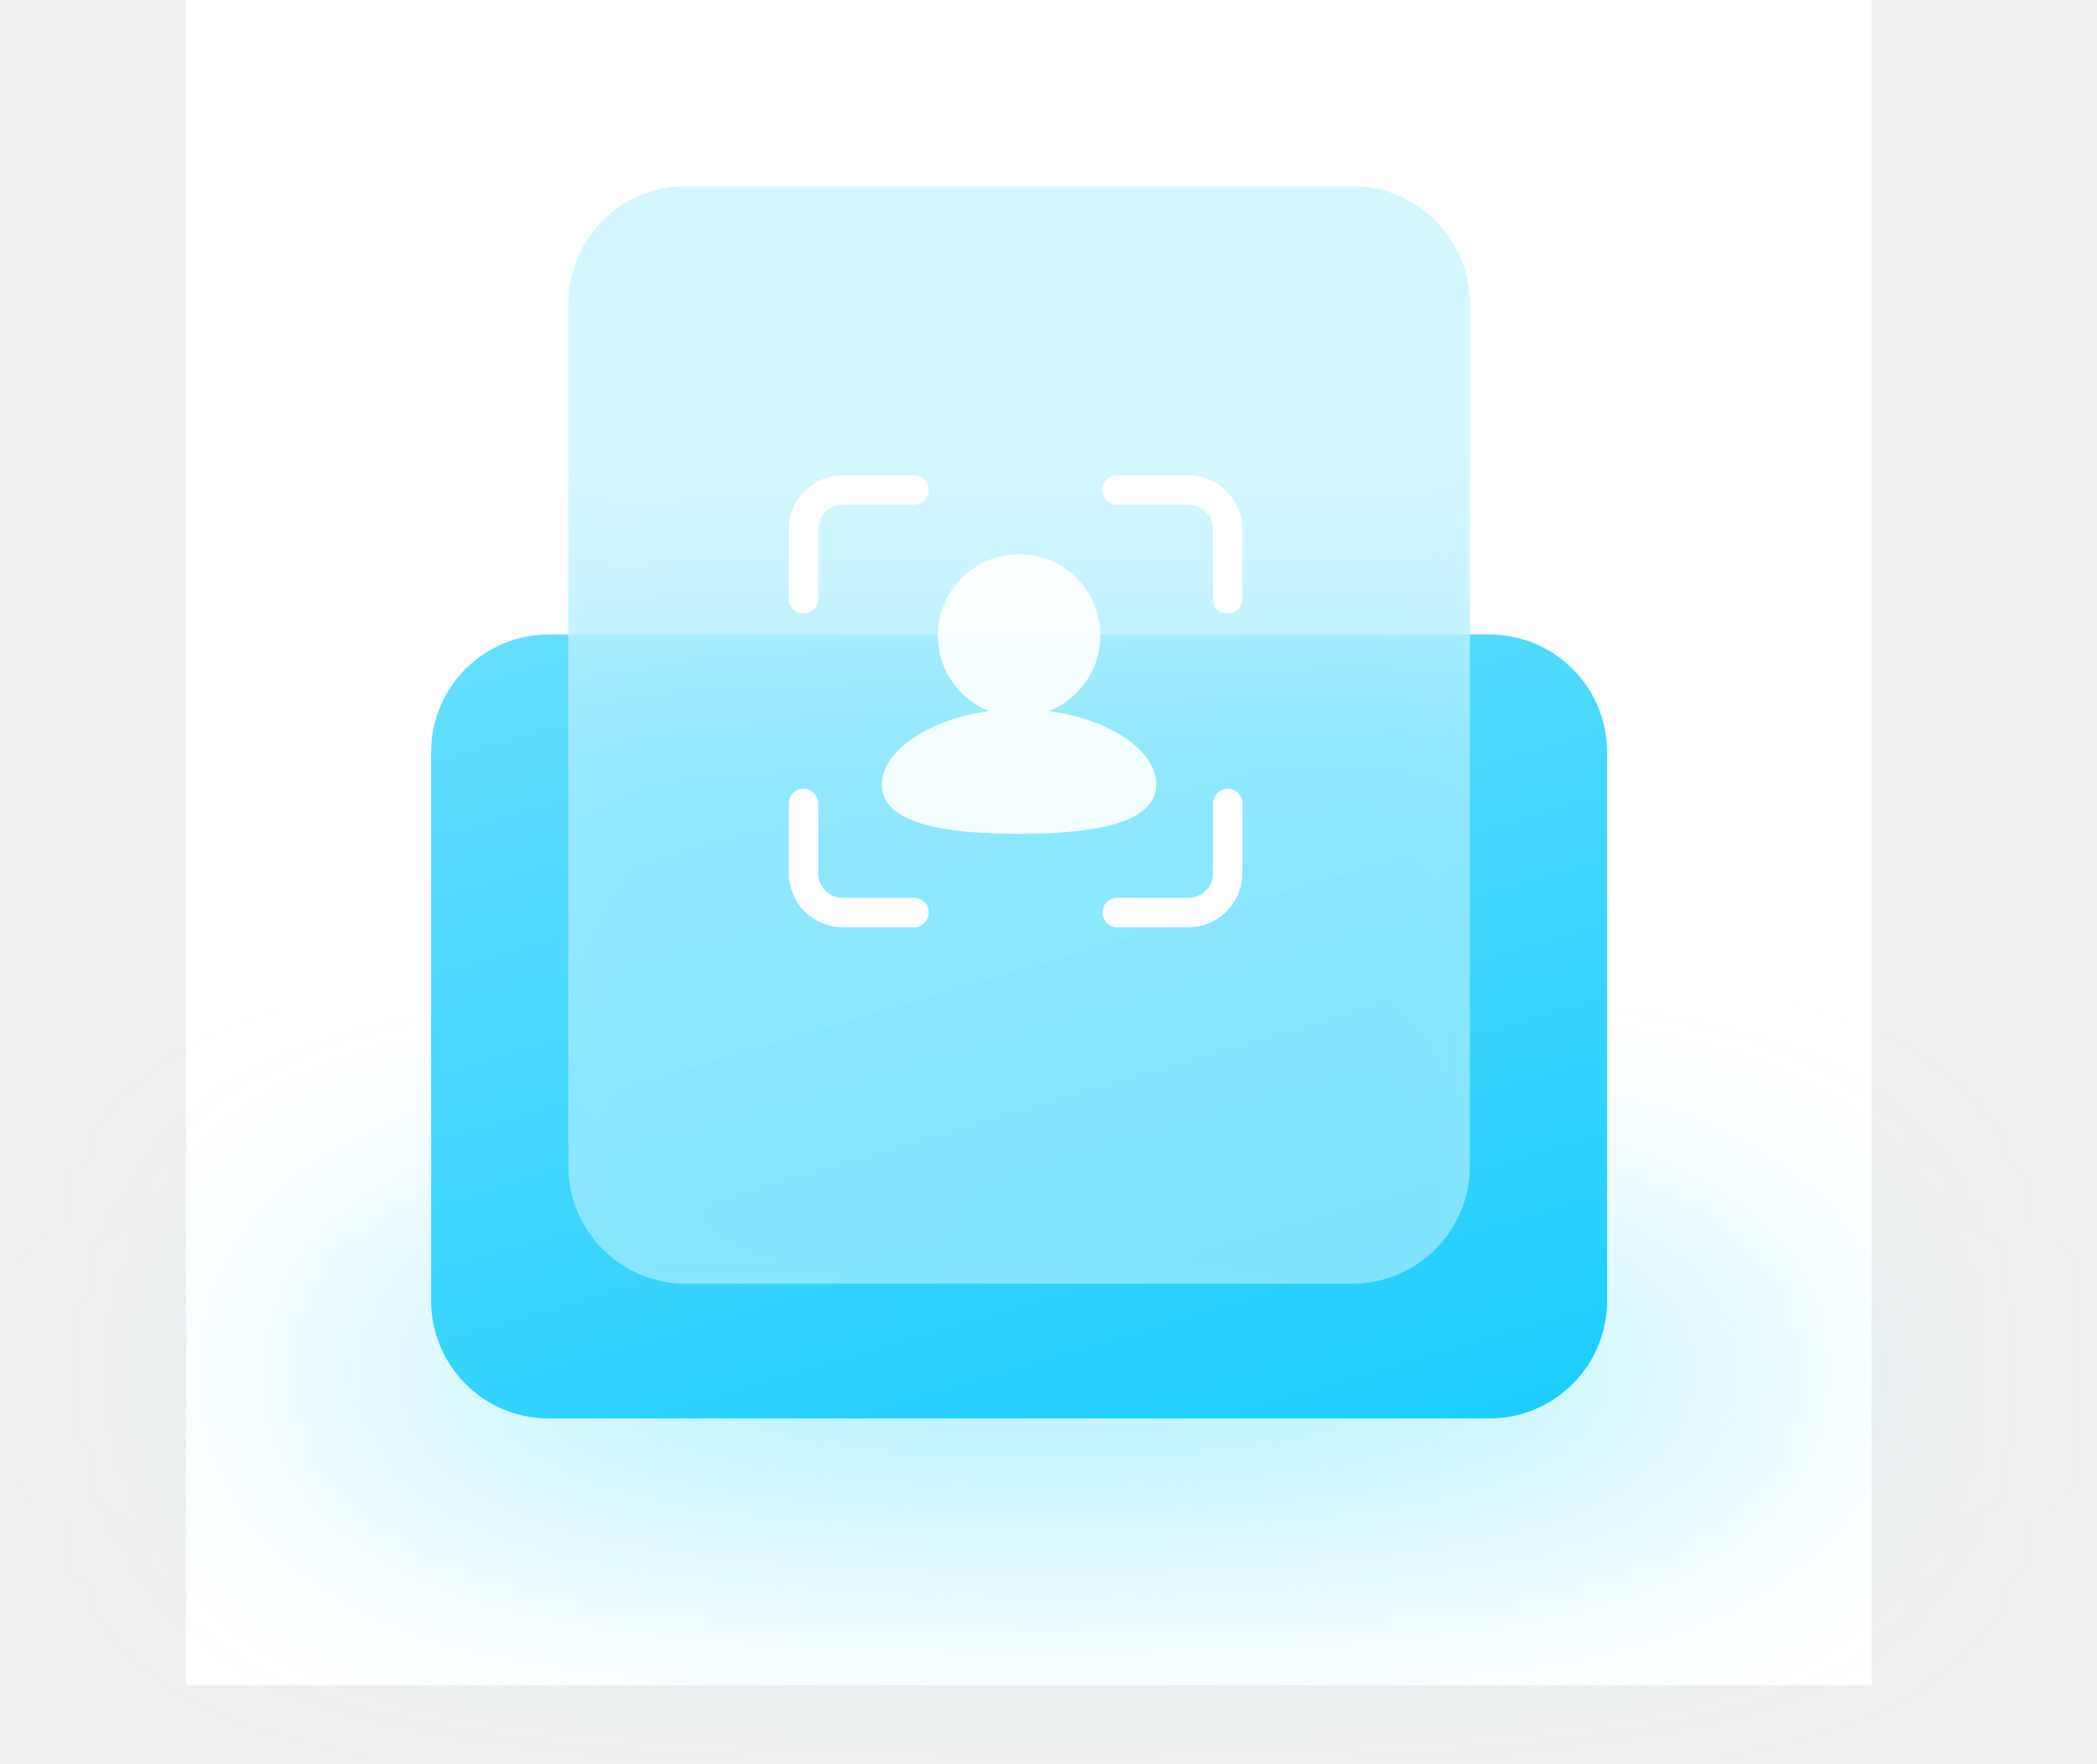
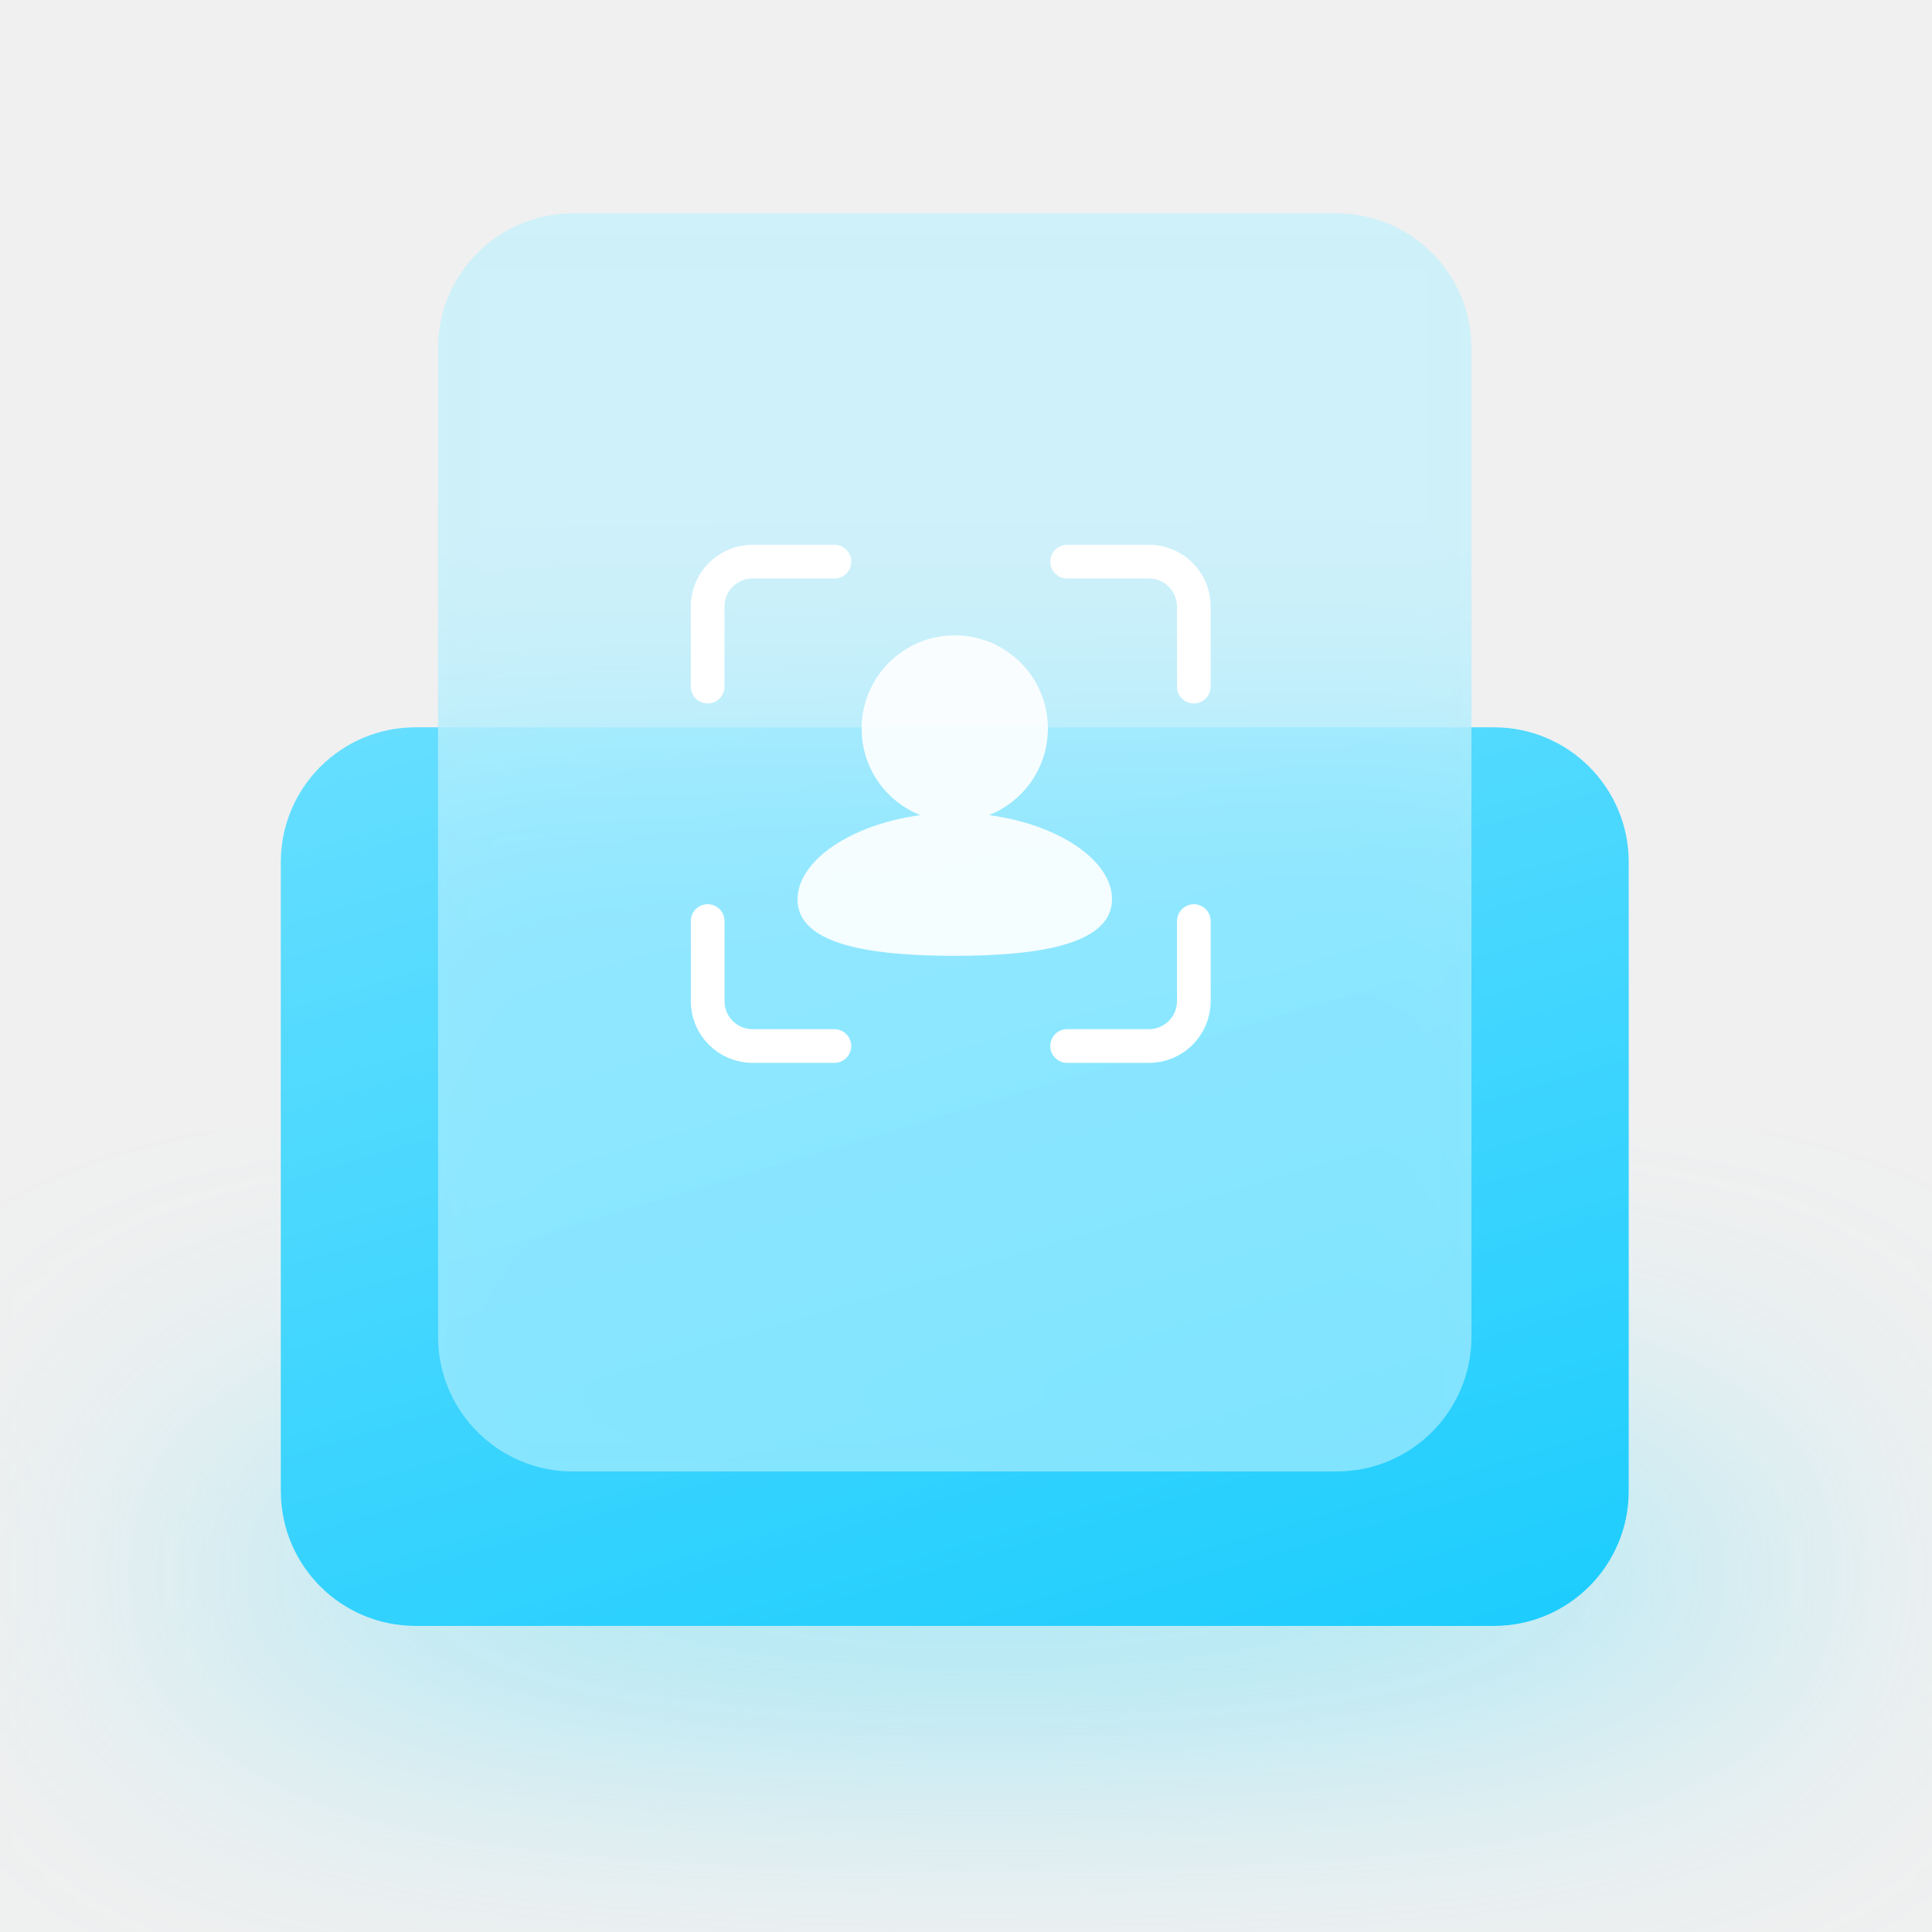
- <svg xmlns="http://www.w3.org/2000/svg" width="107" height="90" viewBox="0 0 107 90" fill="none">
-   <rect x="9.5" width="86" height="86" fill="white" />
-   <g filter="url(#filter0_f_150_2107)">
-     <ellipse cx="53.411" cy="70.044" rx="38.027" ry="4.693" fill="#40DDFF" fill-opacity="0.7" />
+ <svg xmlns="http://www.w3.org/2000/svg" width="86" height="86" viewBox="0 0 86 86" fill="none">
+   <g clip-path="url(#clip0_664_3891)">
+     <g filter="url(#filter0_f_664_3891)">
+       <ellipse cx="43.911" cy="70.044" rx="38.027" ry="4.693" fill="#40DDFF" fill-opacity="0.7" />
+     </g>
+     <g filter="url(#filter1_b_664_3891)">
+       <rect x="12.5" y="32.375" width="60" height="40" rx="6" fill="#E9F5FF" fill-opacity="0.6" />
+       <rect x="12.5" y="32.375" width="60" height="40" rx="6" fill="url(#paint0_linear_664_3891)" />
+     </g>
+     <g filter="url(#filter2_b_664_3891)">
+       <rect x="19.5" y="9.5" width="46" height="56" rx="6" fill="#B8F0FF" fill-opacity="0.6" />
+     </g>
+     <path d="M37.142 25H33.5C32.395 25 31.5 25.895 31.5 27V30.562" stroke="white" stroke-width="1.5" stroke-linecap="round" />
+     <path d="M47.5 25H51.142C52.247 25 53.142 25.895 53.142 27V30.562" stroke="white" stroke-width="1.5" stroke-linecap="round" />
+     <path d="M37.142 46.562H33.5C32.395 46.562 31.5 45.667 31.5 44.562V41" stroke="white" stroke-width="1.5" stroke-linecap="round" />
+     <path d="M47.5 46.562H51.142C52.247 46.562 53.142 45.667 53.142 44.562V41" stroke="white" stroke-width="1.5" stroke-linecap="round" />
+     <path fill-rule="evenodd" clip-rule="evenodd" d="M44.021 36.283C45.558 35.677 46.645 34.179 46.645 32.427C46.645 30.137 44.79 28.281 42.501 28.281C40.211 28.281 38.355 30.137 38.355 32.427C38.349 34.178 39.434 35.679 40.97 36.285C37.881 36.697 35.5 38.311 35.5 40.04C35.5 42.046 38.724 42.547 42.5 42.547C46.296 42.547 49.5 42.027 49.5 40.022C49.5 38.293 47.102 36.691 44.021 36.283Z" fill="white" fill-opacity="0.9" />
  </g>
-   <g filter="url(#filter1_b_150_2107)">
-     <rect x="22" y="32.375" width="60" height="40" rx="6" fill="#E9F5FF" fill-opacity="0.6" />
-     <rect x="22" y="32.375" width="60" height="40" rx="6" fill="url(#paint0_linear_150_2107)" />
-   </g>
-   <g filter="url(#filter2_b_150_2107)">
-     <rect x="29" y="9.5" width="46" height="56" rx="6" fill="#B8F0FF" fill-opacity="0.6" />
-   </g>
-   <path d="M46.642 25H43C41.895 25 41 25.895 41 27V30.562" stroke="white" stroke-width="1.5" stroke-linecap="round" />
-   <path d="M57 25H60.642C61.747 25 62.642 25.895 62.642 27V30.562" stroke="white" stroke-width="1.5" stroke-linecap="round" />
-   <path d="M46.642 46.562H43C41.895 46.562 41 45.667 41 44.562V41" stroke="white" stroke-width="1.5" stroke-linecap="round" />
-   <path d="M57 46.562H60.642C61.747 46.562 62.642 45.667 62.642 44.562V41" stroke="white" stroke-width="1.5" stroke-linecap="round" />
-   <path fill-rule="evenodd" clip-rule="evenodd" d="M53.521 36.283C55.058 35.677 56.145 34.179 56.145 32.427C56.145 30.137 54.29 28.281 52.001 28.281C49.711 28.281 47.855 30.137 47.855 32.427C47.849 34.178 48.934 35.679 50.47 36.285C47.381 36.697 45 38.311 45 40.04C45 42.046 48.224 42.547 52 42.547C55.796 42.547 59 42.027 59 40.022C59 38.293 56.602 36.691 53.521 36.283Z" fill="white" fill-opacity="0.9" />
  <defs>
-     <filter id="filter0_f_150_2107" x="0.384" y="50.351" width="106.055" height="39.385" filterUnits="userSpaceOnUse" color-interpolation-filters="sRGB">
+     <filter id="filter0_f_664_3891" x="-9.116" y="50.351" width="106.055" height="39.385" filterUnits="userSpaceOnUse" color-interpolation-filters="sRGB">
      <feFlood flood-opacity="0" result="BackgroundImageFix" />
      <feBlend mode="normal" in="SourceGraphic" in2="BackgroundImageFix" result="shape" />
-       <feGaussianBlur stdDeviation="7.5" result="effect1_foregroundBlur_150_2107" />
+       <feGaussianBlur stdDeviation="7.5" result="effect1_foregroundBlur_664_3891" />
    </filter>
-     <filter id="filter1_b_150_2107" x="12" y="22.375" width="80" height="60" filterUnits="userSpaceOnUse" color-interpolation-filters="sRGB">
+     <filter id="filter1_b_664_3891" x="2.5" y="22.375" width="80" height="60" filterUnits="userSpaceOnUse" color-interpolation-filters="sRGB">
      <feFlood flood-opacity="0" result="BackgroundImageFix" />
      <feGaussianBlur in="BackgroundImage" stdDeviation="5" />
-       <feComposite in2="SourceAlpha" operator="in" result="effect1_backgroundBlur_150_2107" />
-       <feBlend mode="normal" in="SourceGraphic" in2="effect1_backgroundBlur_150_2107" result="shape" />
+       <feComposite in2="SourceAlpha" operator="in" result="effect1_backgroundBlur_664_3891" />
+       <feBlend mode="normal" in="SourceGraphic" in2="effect1_backgroundBlur_664_3891" result="shape" />
    </filter>
-     <filter id="filter2_b_150_2107" x="19" y="-0.5" width="66" height="76" filterUnits="userSpaceOnUse" color-interpolation-filters="sRGB">
+     <filter id="filter2_b_664_3891" x="9.5" y="-0.5" width="66" height="76" filterUnits="userSpaceOnUse" color-interpolation-filters="sRGB">
      <feFlood flood-opacity="0" result="BackgroundImageFix" />
      <feGaussianBlur in="BackgroundImage" stdDeviation="5" />
-       <feComposite in2="SourceAlpha" operator="in" result="effect1_backgroundBlur_150_2107" />
-       <feBlend mode="normal" in="SourceGraphic" in2="effect1_backgroundBlur_150_2107" result="shape" />
+       <feComposite in2="SourceAlpha" operator="in" result="effect1_backgroundBlur_664_3891" />
+       <feBlend mode="normal" in="SourceGraphic" in2="effect1_backgroundBlur_664_3891" result="shape" />
    </filter>
-     <linearGradient id="paint0_linear_150_2107" x1="27.417" y1="32.375" x2="43.389" y2="86.227" gradientUnits="userSpaceOnUse">
+     <linearGradient id="paint0_linear_664_3891" x1="17.917" y1="32.375" x2="33.889" y2="86.227" gradientUnits="userSpaceOnUse">
      <stop stop-color="#65DEFF" />
      <stop offset="1" stop-color="#18CCFD" />
    </linearGradient>
+     <clipPath id="clip0_664_3891">
+       <rect width="86" height="86" fill="white" />
+     </clipPath>
  </defs>
</svg>
